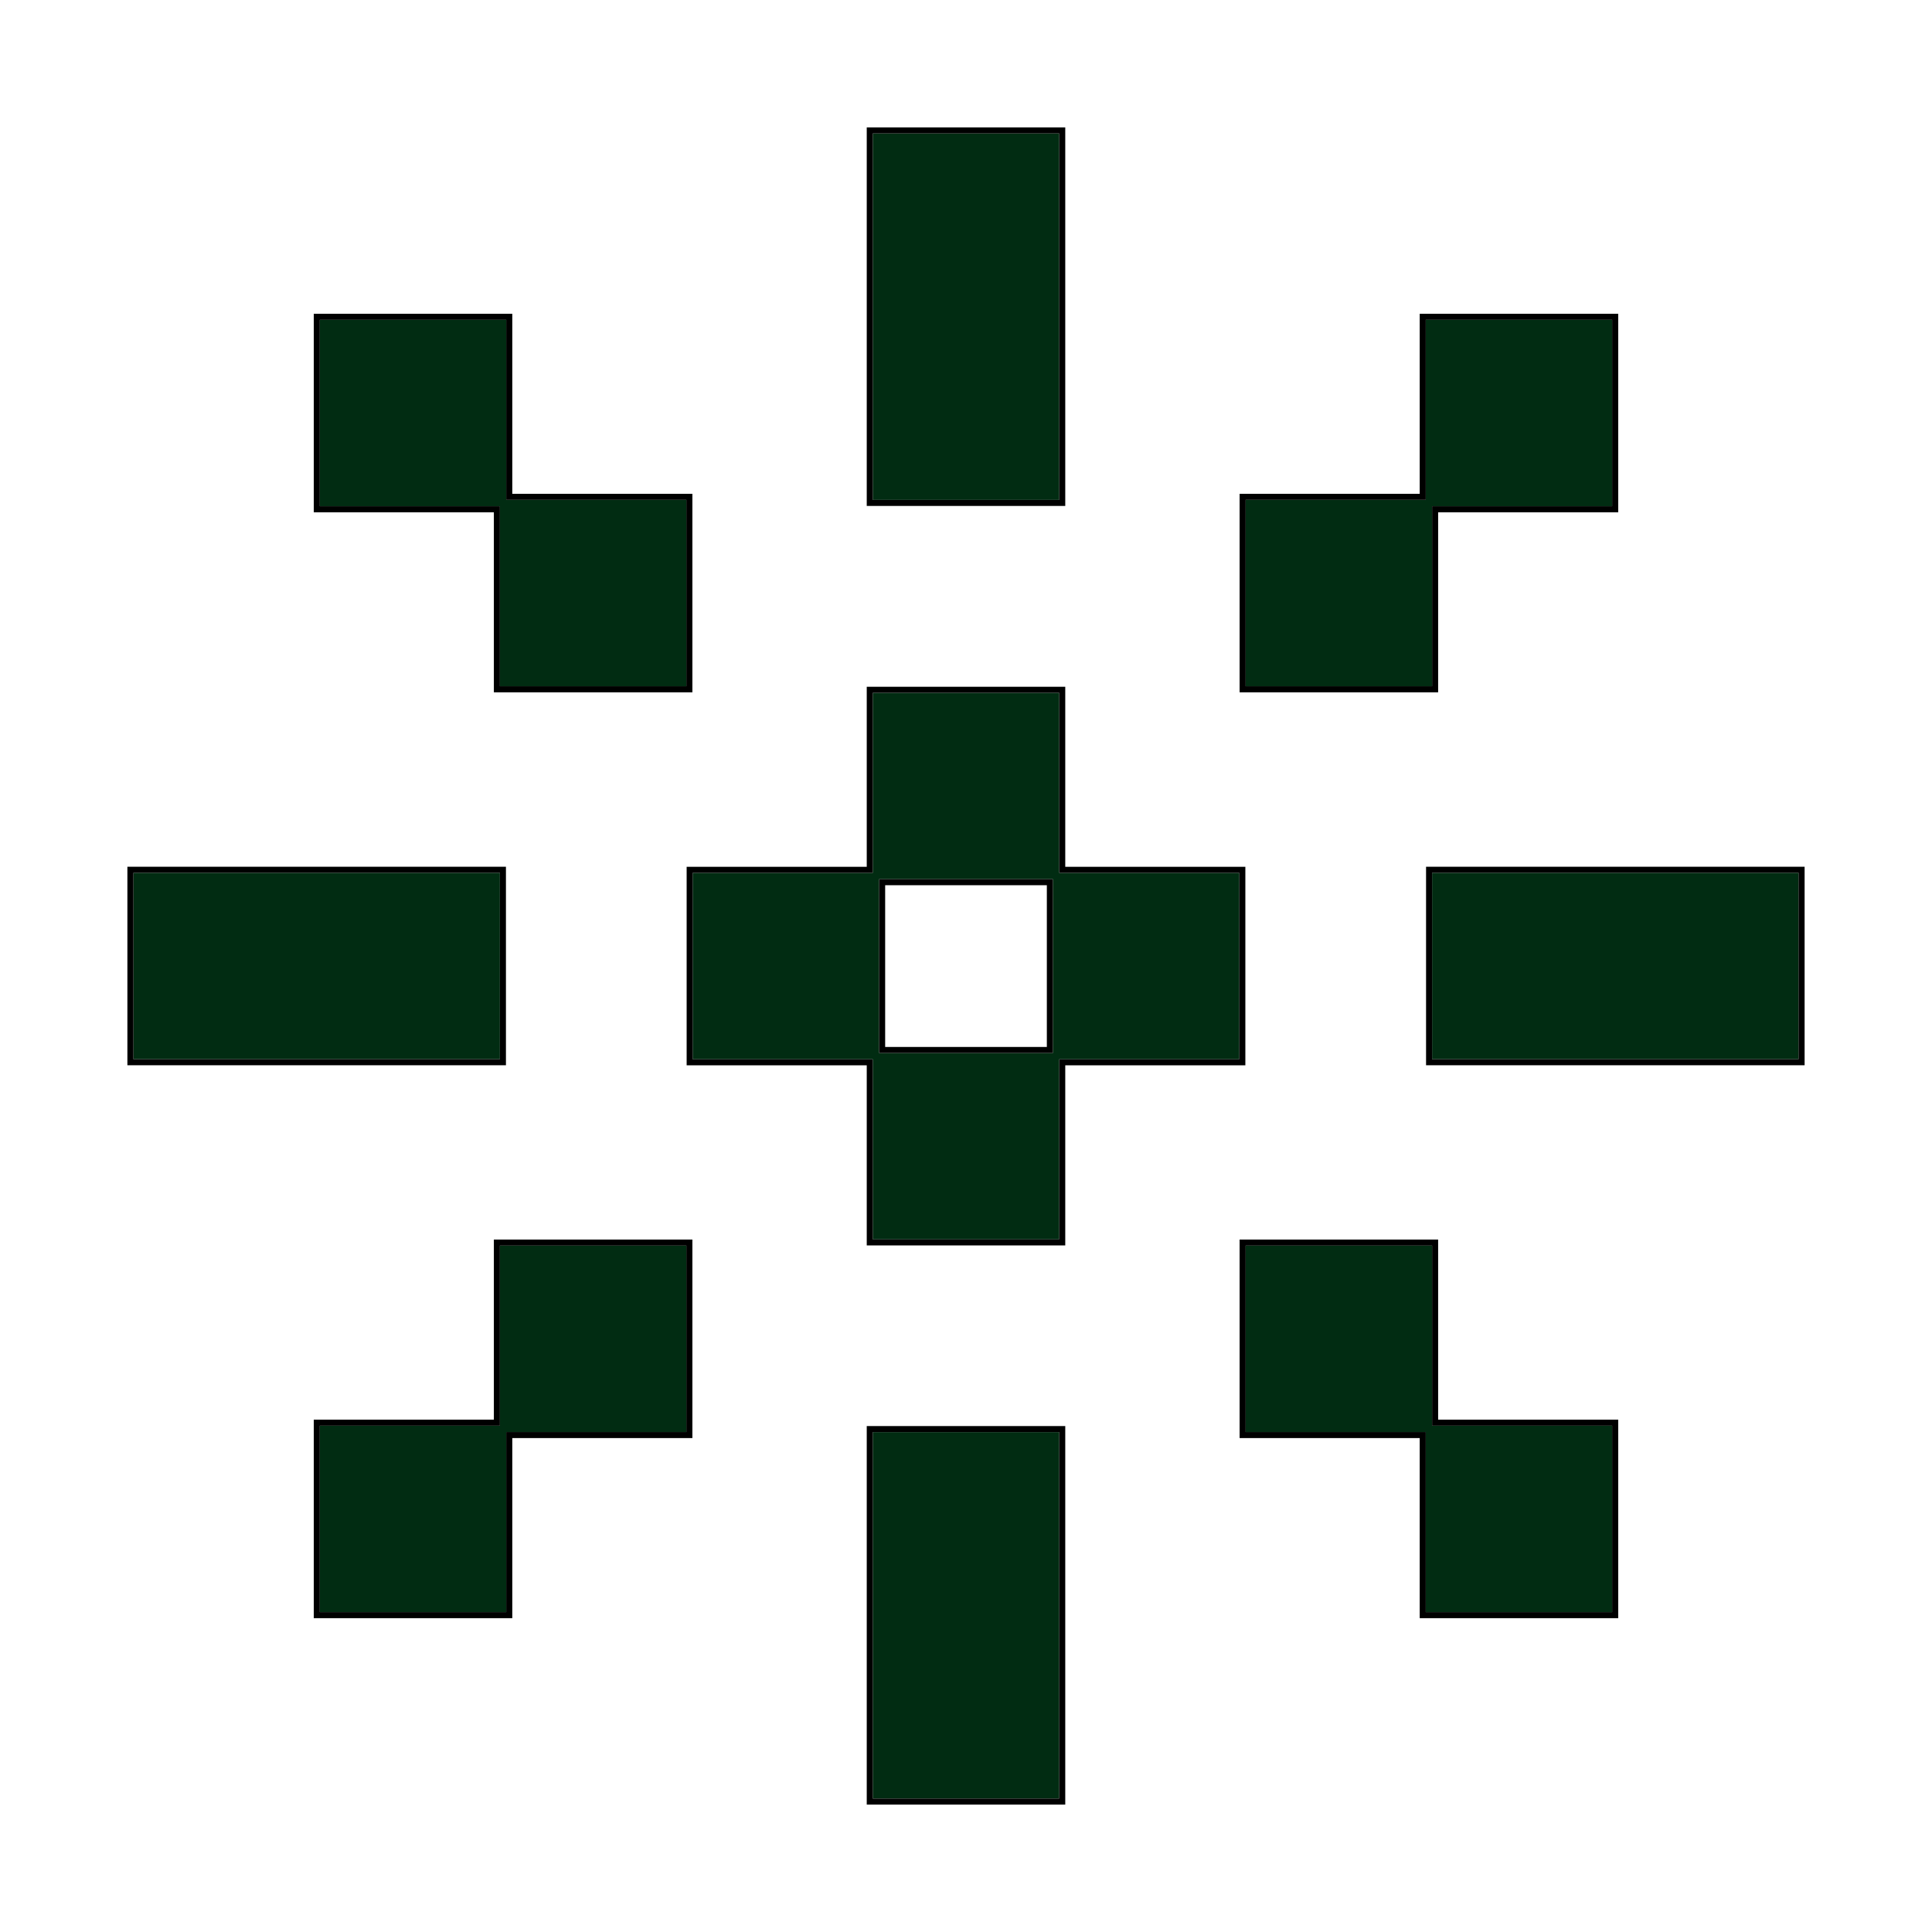
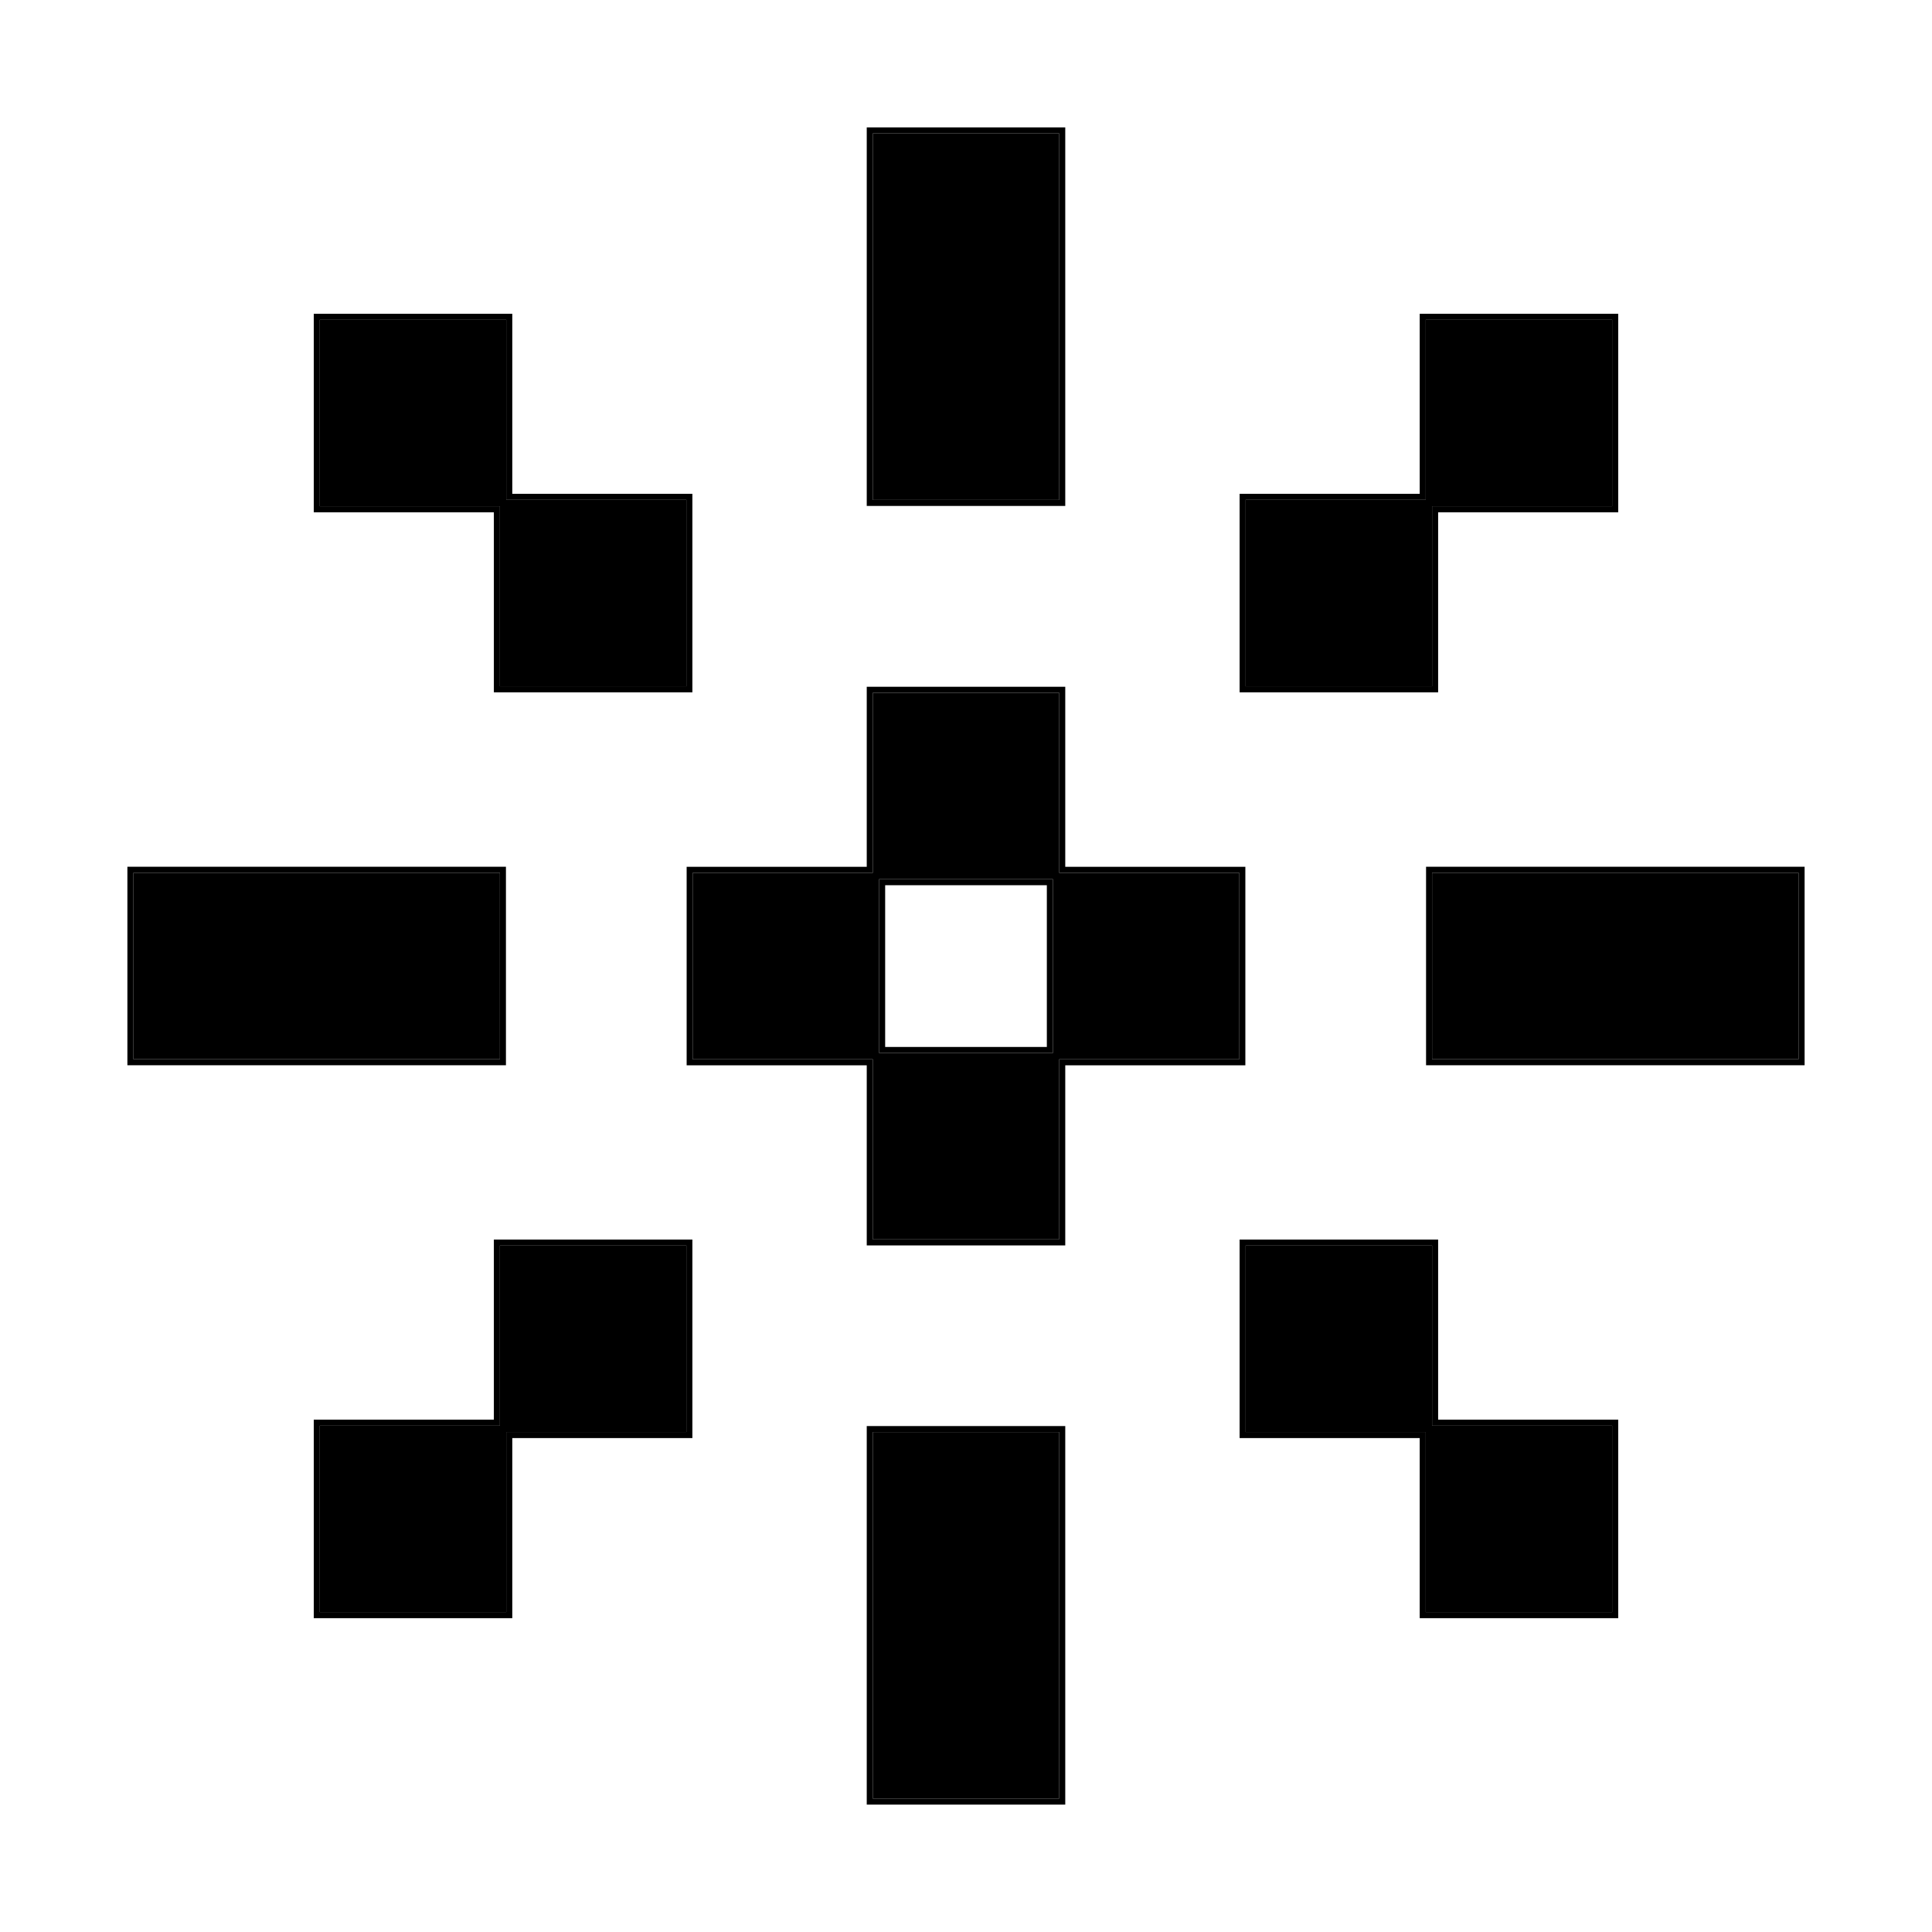
- <svg xmlns="http://www.w3.org/2000/svg" width="32" height="32" viewBox="0 0 32 32" fill="none">
-   <path fill-rule="evenodd" clip-rule="evenodd" d="M17.544 8.28H14.456V2.21H17.544V8.28ZM17.544 29.79H14.456V23.72H17.544V29.79ZM23.72 14.456L23.72 17.544H29.79V14.456H23.72ZM2.21 17.544L2.21 14.456H8.28V17.544H2.21ZM17.544 11.475H14.456V14.457H11.473V17.545H14.456V20.528H17.544V17.545H20.527V14.457H17.544V11.475ZM14.561 17.441V14.562H17.439V17.441H14.561ZM23.615 5.297H26.702V8.385H23.72V11.367H20.632V8.279H23.615V5.297ZM20.632 23.719H23.615V26.702H26.702V23.614H23.72V20.631H20.632V23.719ZM5.297 5.297H8.385V8.279H11.368V11.367H8.28V8.385H5.297V5.297ZM11.368 23.719H8.385V26.702H5.297V23.614H8.28V20.631H11.368V23.719Z" fill="#012C12" />
-   <path fill-rule="evenodd" clip-rule="evenodd" d="M14.356 8.38V2.11H17.644V8.38H14.356ZM14.356 29.89V23.62H17.644V29.89H14.356ZM23.62 17.644L23.62 14.356H29.89V17.644H23.62ZM2.11 14.356H8.38V17.644H2.11L2.11 14.356ZM14.356 11.375H17.644V14.357H20.627V17.645H17.644V20.628H14.356V17.645H11.373V14.357H14.356V11.375ZM14.456 14.457H11.473V17.545H14.456V20.528H17.544V17.545H20.527V14.457H17.544V11.475H14.456V14.457ZM26.803 5.197V8.485H23.82V11.467H20.532V8.179H23.515V5.197H26.803ZM23.72 11.367H20.632V8.279H23.615V5.297H26.702V8.385H23.72V11.367ZM20.532 23.819V20.531H23.82V23.514H26.803V26.802H23.515V23.819H20.532ZM23.615 23.719V26.702H26.702V23.614H23.72V20.631H20.632V23.719H23.615ZM8.485 5.197V8.179H11.468V11.467H8.18V8.485H5.197V5.197H8.485ZM5.297 8.385V5.297H8.385V8.279H11.368V11.367H8.28V8.385H5.297ZM11.368 23.719H8.385V26.702H5.297V23.614H8.28V20.631H11.368V23.719ZM8.18 23.514V20.531H11.468V23.819H8.485V26.802H5.197V23.514H8.18ZM17.544 2.21H14.456V8.28H17.544V2.21ZM17.544 29.79H14.456V23.72H17.544V29.79ZM2.21 17.544L2.21 14.456H8.28V17.544H2.21ZM14.561 17.441V14.562H17.439V17.441H14.561ZM17.339 17.341V14.662H14.661V17.341H17.339ZM23.72 14.456H29.79V17.544H23.72L23.72 14.456Z" fill="black" />
+ <svg xmlns="http://www.w3.org/2000/svg" viewBox="0 0 32 32" fill="none">
+   <path fill-rule="evenodd" clip-rule="evenodd" d="M17.544 8.28H14.456V2.21H17.544V8.28ZM17.544 29.79H14.456V23.72H17.544V29.79ZM23.72 14.456L23.72 17.544H29.79V14.456H23.72ZM2.21 17.544L2.21 14.456H8.28V17.544H2.21ZM17.544 11.475H14.456V14.457H11.473V17.545H14.456V20.528H17.544V17.545H20.527V14.457H17.544V11.475ZM14.561 17.441V14.562H17.439V17.441H14.561ZM23.615 5.297H26.702V8.385H23.72V11.367H20.632V8.279H23.615V5.297ZM20.632 23.719H23.615V26.702H26.702V23.614H23.72V20.631H20.632V23.719ZM5.297 5.297H8.385V8.279H11.368V11.367H8.28V8.385H5.297V5.297ZM11.368 23.719H8.385V26.702H5.297V23.614H8.28V20.631H11.368V23.719Z" fill="currentColor" />
+   <path fill-rule="evenodd" clip-rule="evenodd" d="M14.356 8.38V2.11H17.644V8.38H14.356ZM14.356 29.89V23.62H17.644V29.89H14.356ZM23.62 17.644L23.62 14.356H29.89V17.644H23.62ZM2.11 14.356H8.38V17.644H2.11L2.11 14.356ZM14.356 11.375H17.644V14.357H20.627V17.645H17.644V20.628H14.356V17.645H11.373V14.357H14.356V11.375ZM14.456 14.457H11.473V17.545H14.456V20.528H17.544V17.545H20.527V14.457H17.544V11.475H14.456V14.457ZM26.803 5.197V8.485H23.82V11.467H20.532V8.179H23.515V5.197H26.803ZM23.72 11.367H20.632V8.279H23.615V5.297H26.702V8.385H23.72V11.367ZM20.532 23.819V20.531H23.82V23.514H26.803V26.802H23.515V23.819H20.532ZM23.615 23.719V26.702H26.702V23.614H23.72V20.631H20.632V23.719H23.615ZM8.485 5.197V8.179H11.468V11.467H8.18V8.485H5.197V5.197H8.485ZM5.297 8.385V5.297H8.385V8.279H11.368V11.367H8.28V8.385H5.297ZM11.368 23.719H8.385V26.702H5.297V23.614H8.28V20.631H11.368V23.719ZM8.18 23.514V20.531H11.468V23.819H8.485V26.802H5.197V23.514H8.18ZM17.544 2.21H14.456V8.28H17.544V2.21ZM17.544 29.79H14.456V23.72H17.544V29.79ZM2.21 17.544L2.21 14.456H8.28V17.544H2.21ZM14.561 17.441V14.562H17.439V17.441H14.561ZM17.339 17.341V14.662H14.661V17.341H17.339ZM23.72 14.456H29.79V17.544H23.72L23.72 14.456Z" fill="currentColor" />
</svg>
